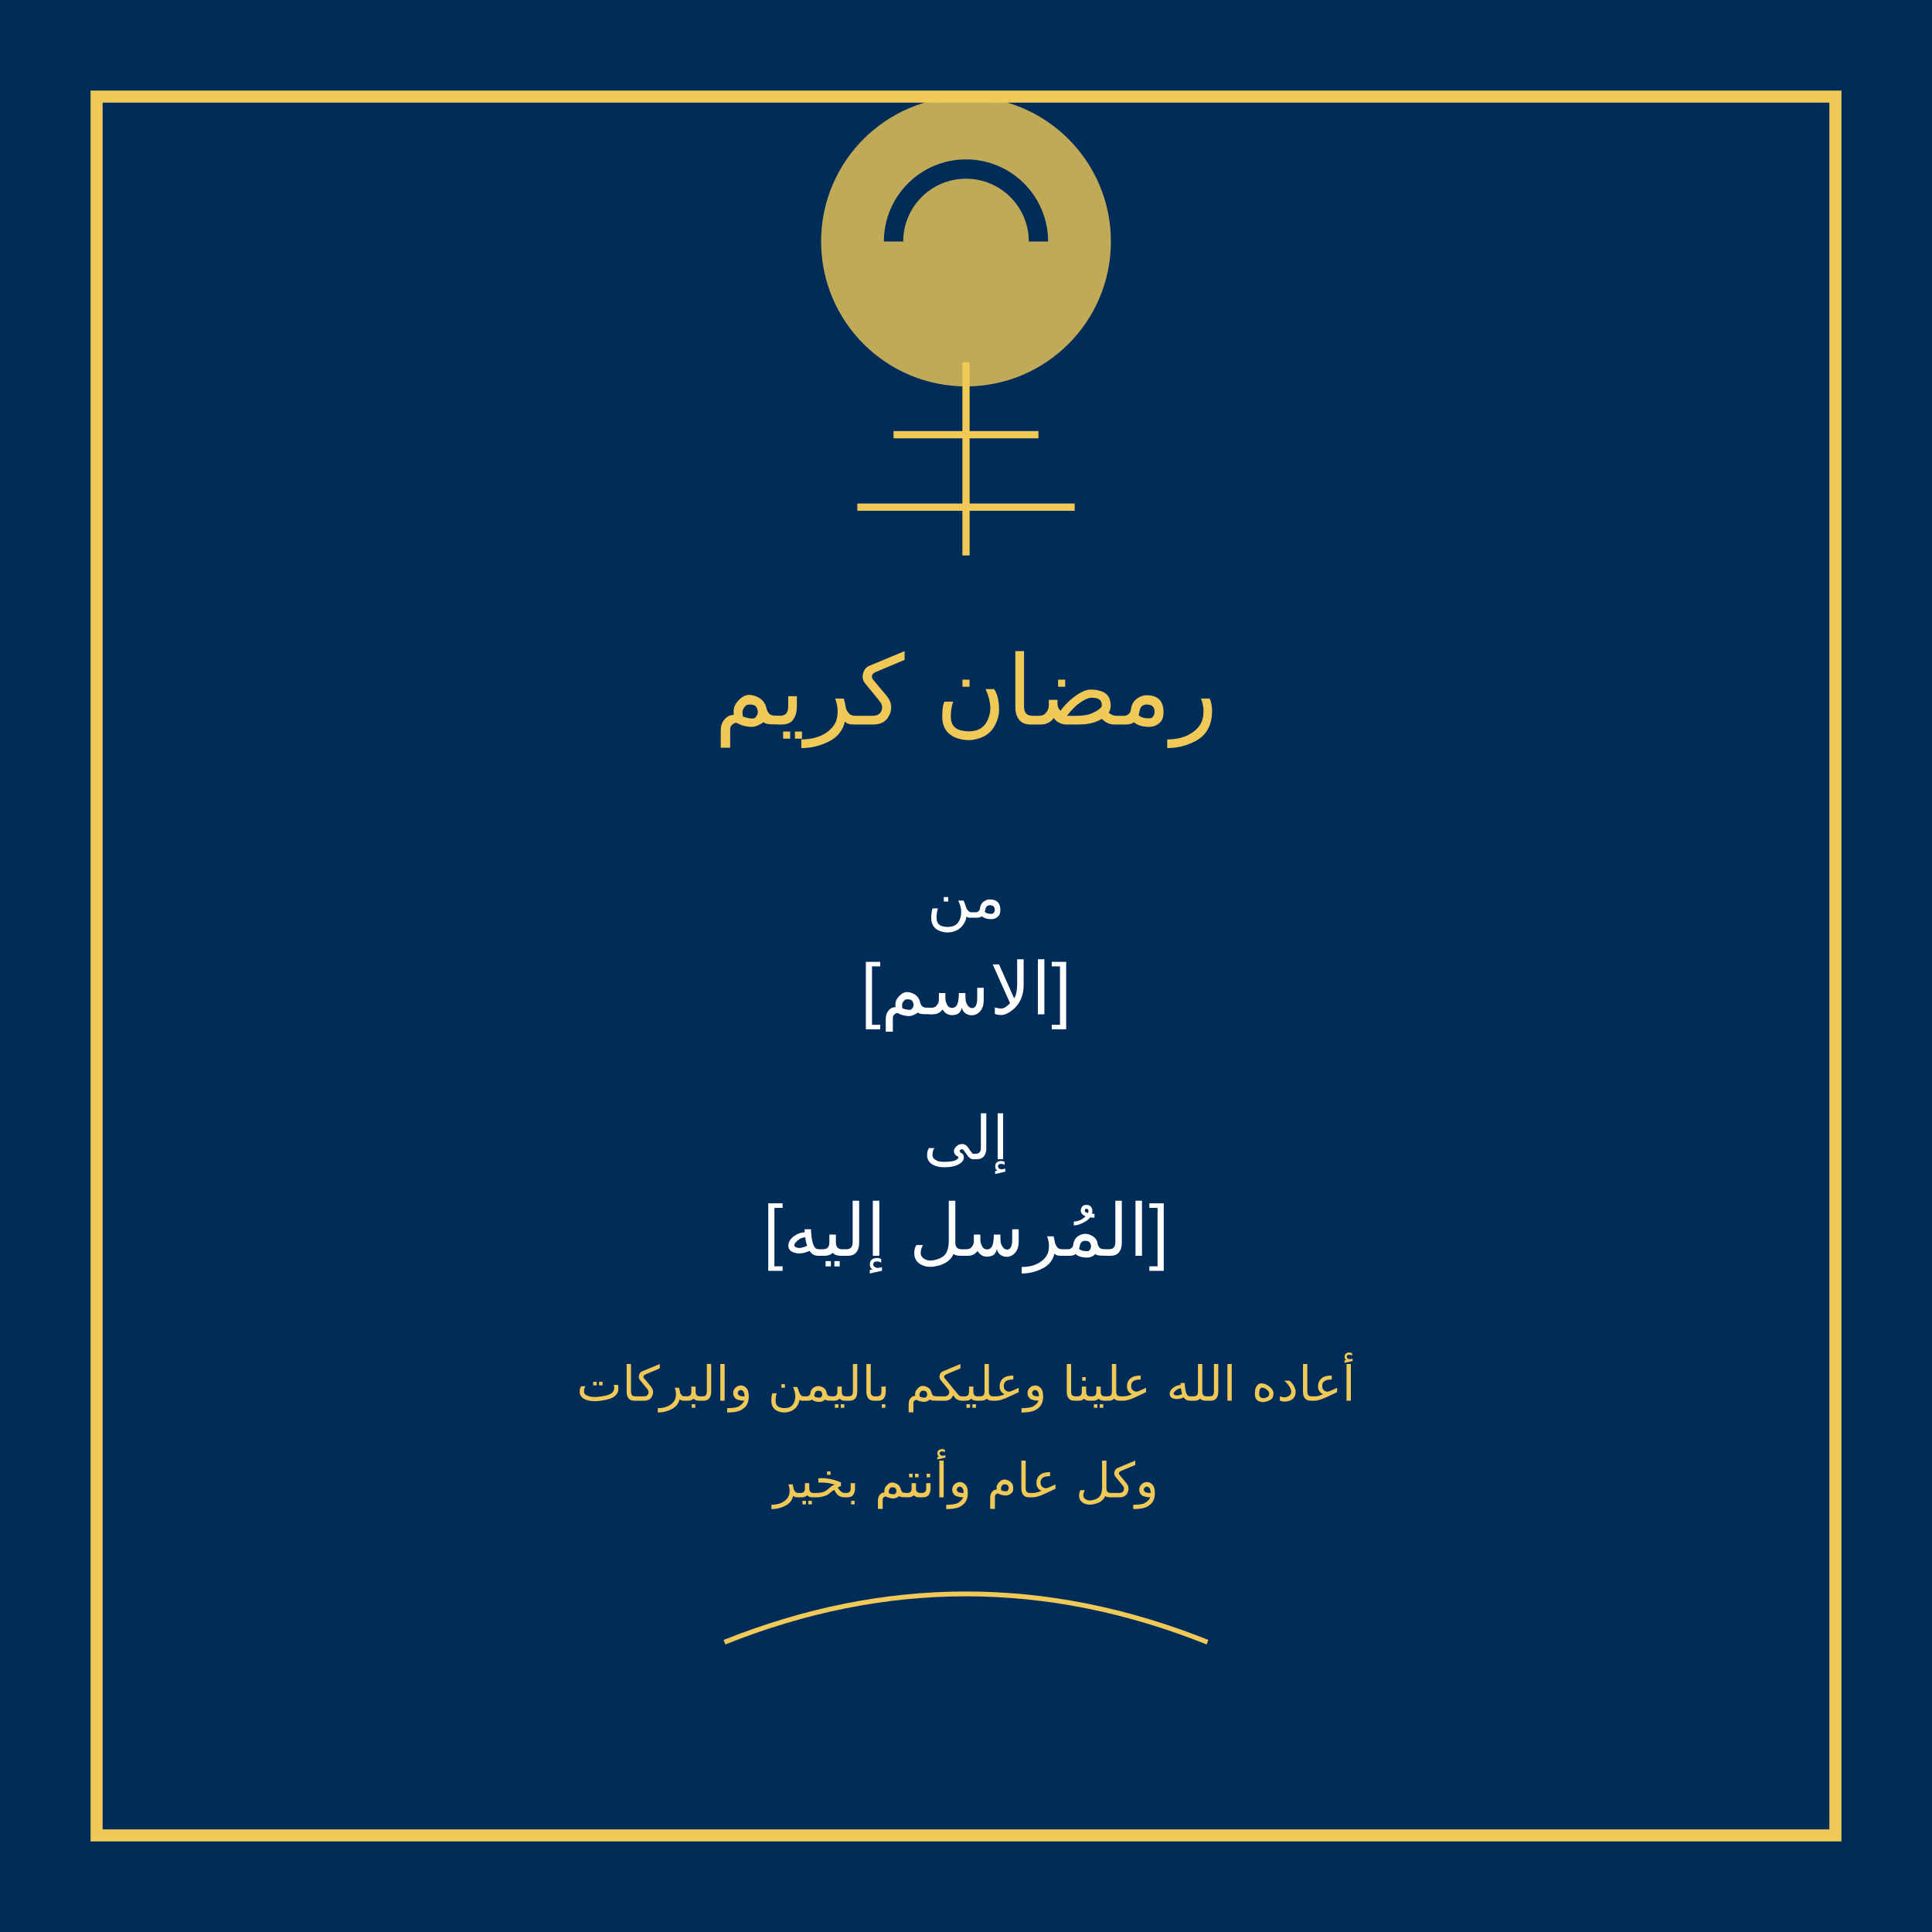
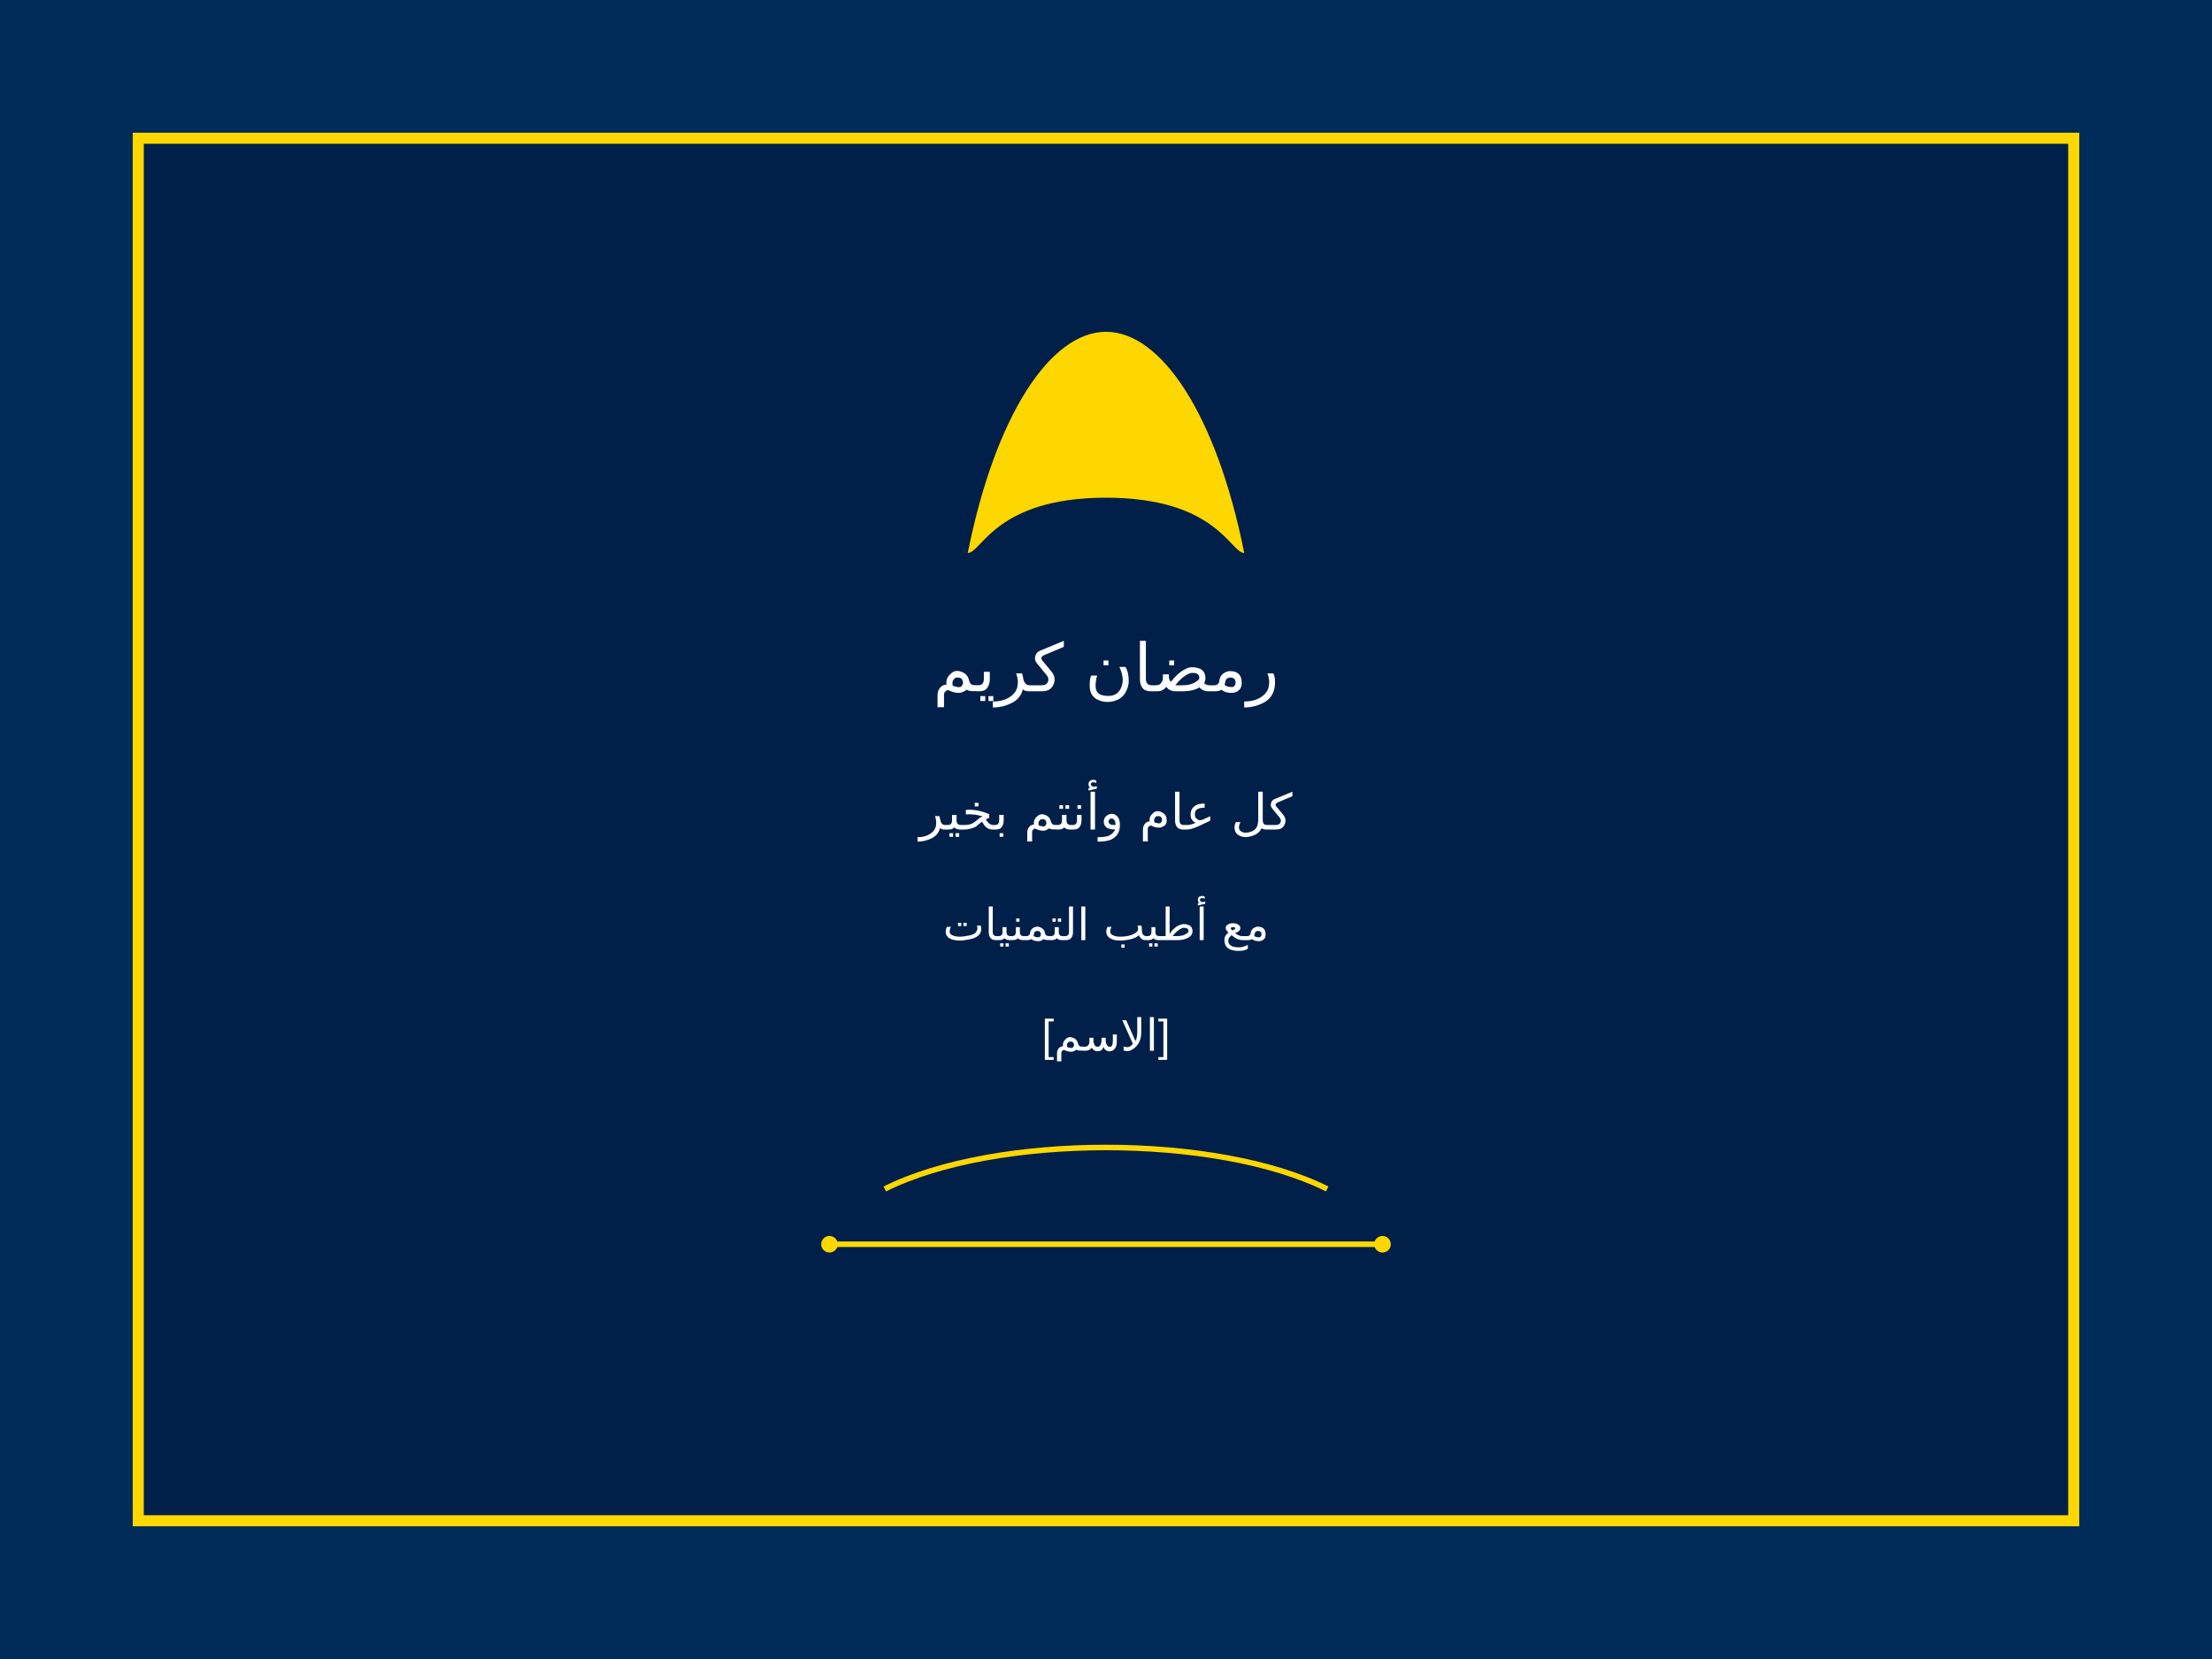
- <svg xmlns="http://www.w3.org/2000/svg" width="800" height="800" viewBox="0 0 800 800">
-   <rect width="100%" height="100%" fill="#002C59" />
-   <rect x="40" y="40" width="720" height="720" stroke="#f0c957" stroke-width="5" fill="transparent" />
-   <g transform="translate(400, 100)">
-     <circle cx="0" cy="0" r="60" fill="#f0c957" opacity="0.8" />
-     <path d="M-30,0 A30,30 0 0 1 30,0" fill="transparent" stroke="#002C59" stroke-width="8" />
-   </g>
-   <g transform="translate(400, 150)">
-     <path d="M0,0 L0,80" stroke="#f0c957" stroke-width="3" />
-     <path d="M-30,30 L30,30" stroke="#f0c957" stroke-width="3" />
-     <path d="M-45,60 L45,60" stroke="#f0c957" stroke-width="3" />
-   </g>
-   <text x="400" y="300" font-family="Arial" font-size="40" text-anchor="middle" fill="#f0c957">رمضان كريم</text>
-   <text x="400" y="380" font-family="Arial" font-size="25" text-anchor="middle" fill="#ffffff">من</text>
-   <text x="400" y="420" font-family="Arial" font-size="30" text-anchor="middle" fill="#ffffff">[الاسم]</text>
-   <text x="400" y="480" font-family="Arial" font-size="25" text-anchor="middle" fill="#ffffff">إلى</text>
-   <text x="400" y="520" font-family="Arial" font-size="30" text-anchor="middle" fill="#ffffff">[المُرسل إليه]</text>
-   <text x="400" y="580" font-family="Arial" font-size="20" text-anchor="middle" fill="#f0c957">أعاده الله علينا وعليكم باليمن والبركات</text>
-   <text x="400" y="620" font-family="Arial" font-size="20" text-anchor="middle" fill="#f0c957">وكل عام وأنتم بخير</text>
-   <g transform="translate(400, 680)">
-     <path d="M-100,0 Q0,-40 100,0" stroke="#f0c957" stroke-width="2" fill="transparent" />
-   </g>
+ <svg xmlns="http://www.w3.org/2000/svg" width="800" height="600" viewBox="0 0 800 600">
+   <rect width="800" height="600" fill="#002C59" />
+   <rect x="50" y="50" width="700" height="500" fill="#00204A" stroke="#FFD700" stroke-width="4" />
+   <path d="M400,120 C380,120 360,150 350,200 C355,200 360,180 400,180 C440,180 445,200 450,200 C440,150 420,120 400,120 Z" fill="#FFD700" />
+   <text x="400" y="250" font-family="Arial" font-size="24" text-anchor="middle" fill="#FFFFFF">رمضان كريم</text>
+   <text x="400" y="300" font-family="Arial" font-size="18" text-anchor="middle" fill="#FFFFFF">كل عام وأنتم بخير</text>
+   <text x="400" y="340" font-family="Arial" font-size="16" text-anchor="middle" fill="#FFFFFF">مع أطيب التمنيات</text>
+   <text x="400" y="380" font-family="Arial" font-size="16" text-anchor="middle" fill="#FFFFFF">[الاسم]</text>
+   <path d="M300,450 L500,450" stroke="#FFD700" stroke-width="2" />
+   <circle cx="300" cy="450" r="3" fill="#FFD700" />
+   <circle cx="500" cy="450" r="3" fill="#FFD700" />
+   <path d="M320,430 C360,410 440,410 480,430" fill="none" stroke="#FFD700" stroke-width="2" />
</svg>
